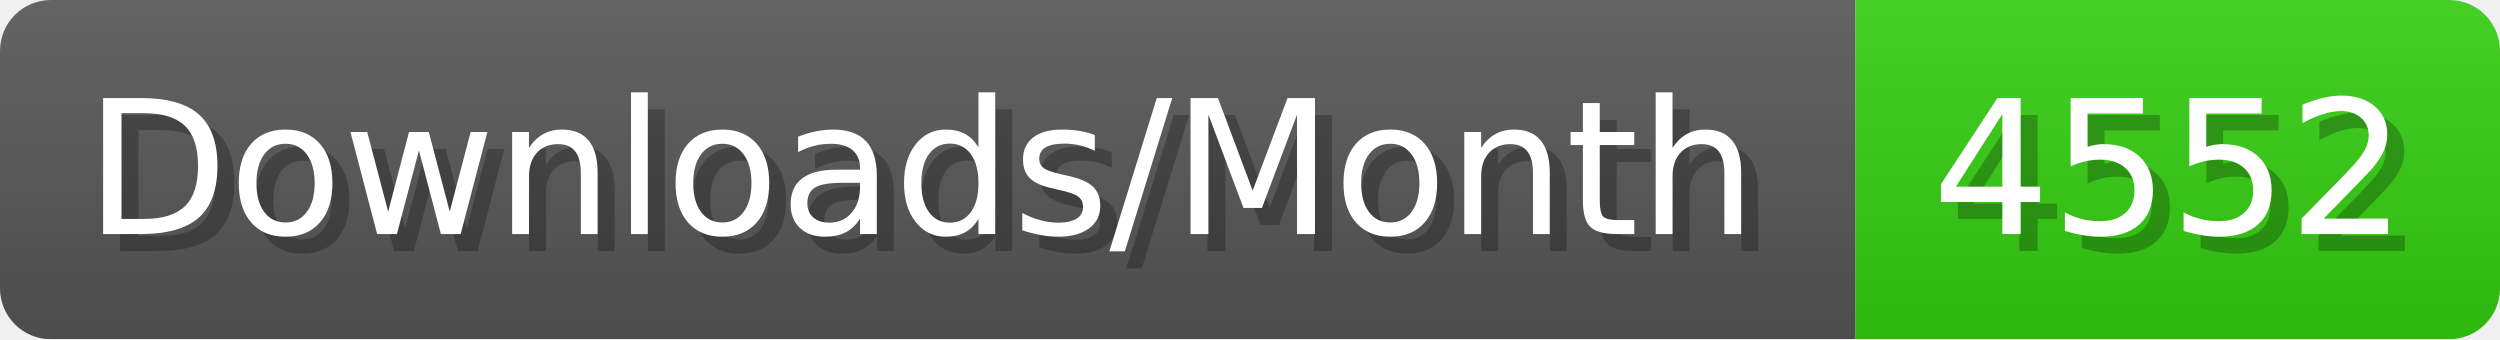
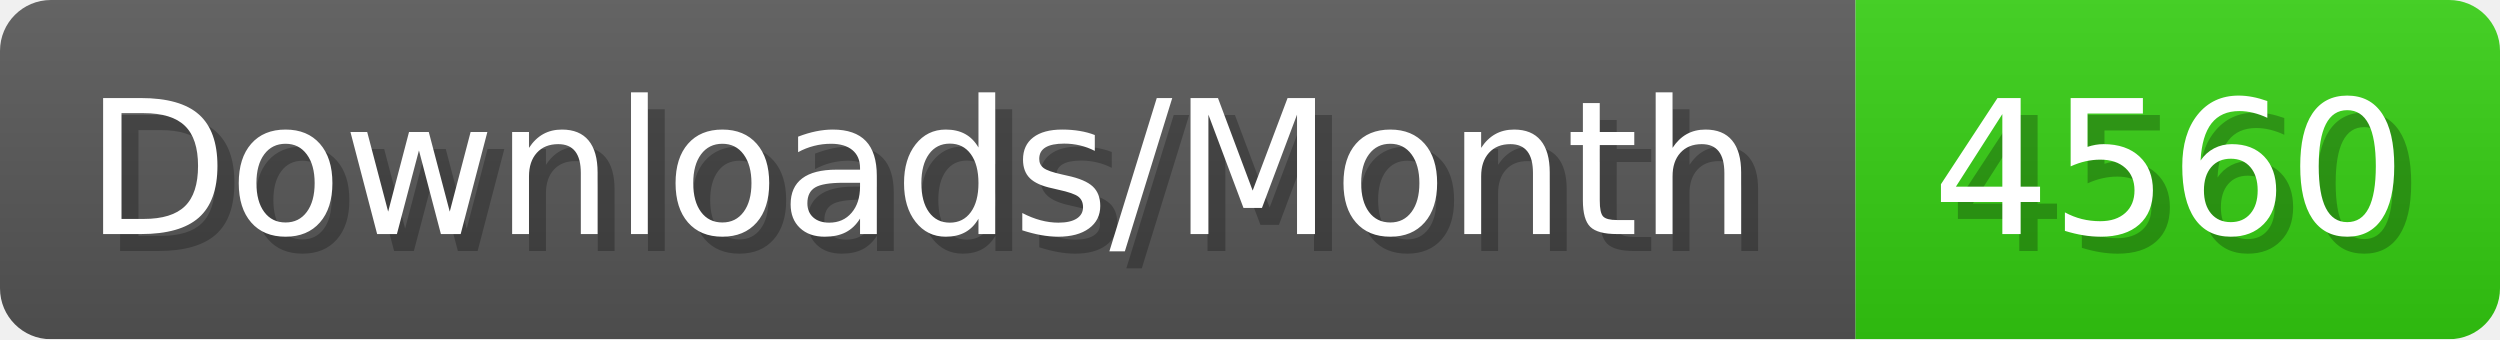
- <svg xmlns="http://www.w3.org/2000/svg" width="147.4" height="20" viewBox="0 0 1474 200" role="img" aria-label="Downloads/Month: 4552">
+ <svg xmlns="http://www.w3.org/2000/svg" width="147.4" height="20" viewBox="0 0 1474 200" role="img" aria-label="Downloads/Month: 4560">
  <linearGradient id="YlXUI" x2="0" y2="100%">
    <stop offset="0" stop-opacity=".1" stop-color="#EEE" />
    <stop offset="1" stop-opacity=".1" />
  </linearGradient>
  <mask id="JHhop">
    <rect width="1474" height="200" rx="30" fill="#FFF" />
  </mask>
  <g mask="url(#JHhop)">
    <rect width="1094" height="200" fill="#555" />
    <rect width="380" height="200" fill="#3C1" x="1094" />
    <rect width="1474" height="200" fill="url(#YlXUI)" />
  </g>
  <g aria-hidden="true" fill="#fff" text-anchor="start" font-family="Verdana,DejaVu Sans,sans-serif" font-size="110">
    <text x="60" y="148" textLength="994" fill="#000" opacity="0.25">Downloads/Month</text>
    <text x="50" y="138" textLength="994">Downloads/Month</text>
-     <text x="1149" y="148" textLength="280" fill="#000" opacity="0.25">4552</text>
-     <text x="1139" y="138" textLength="280">4552</text>
+     <text x="1149" y="148" textLength="280" fill="#000" opacity="0.25">4560</text>
+     <text x="1139" y="138" textLength="280">4560</text>
  </g>
</svg>
